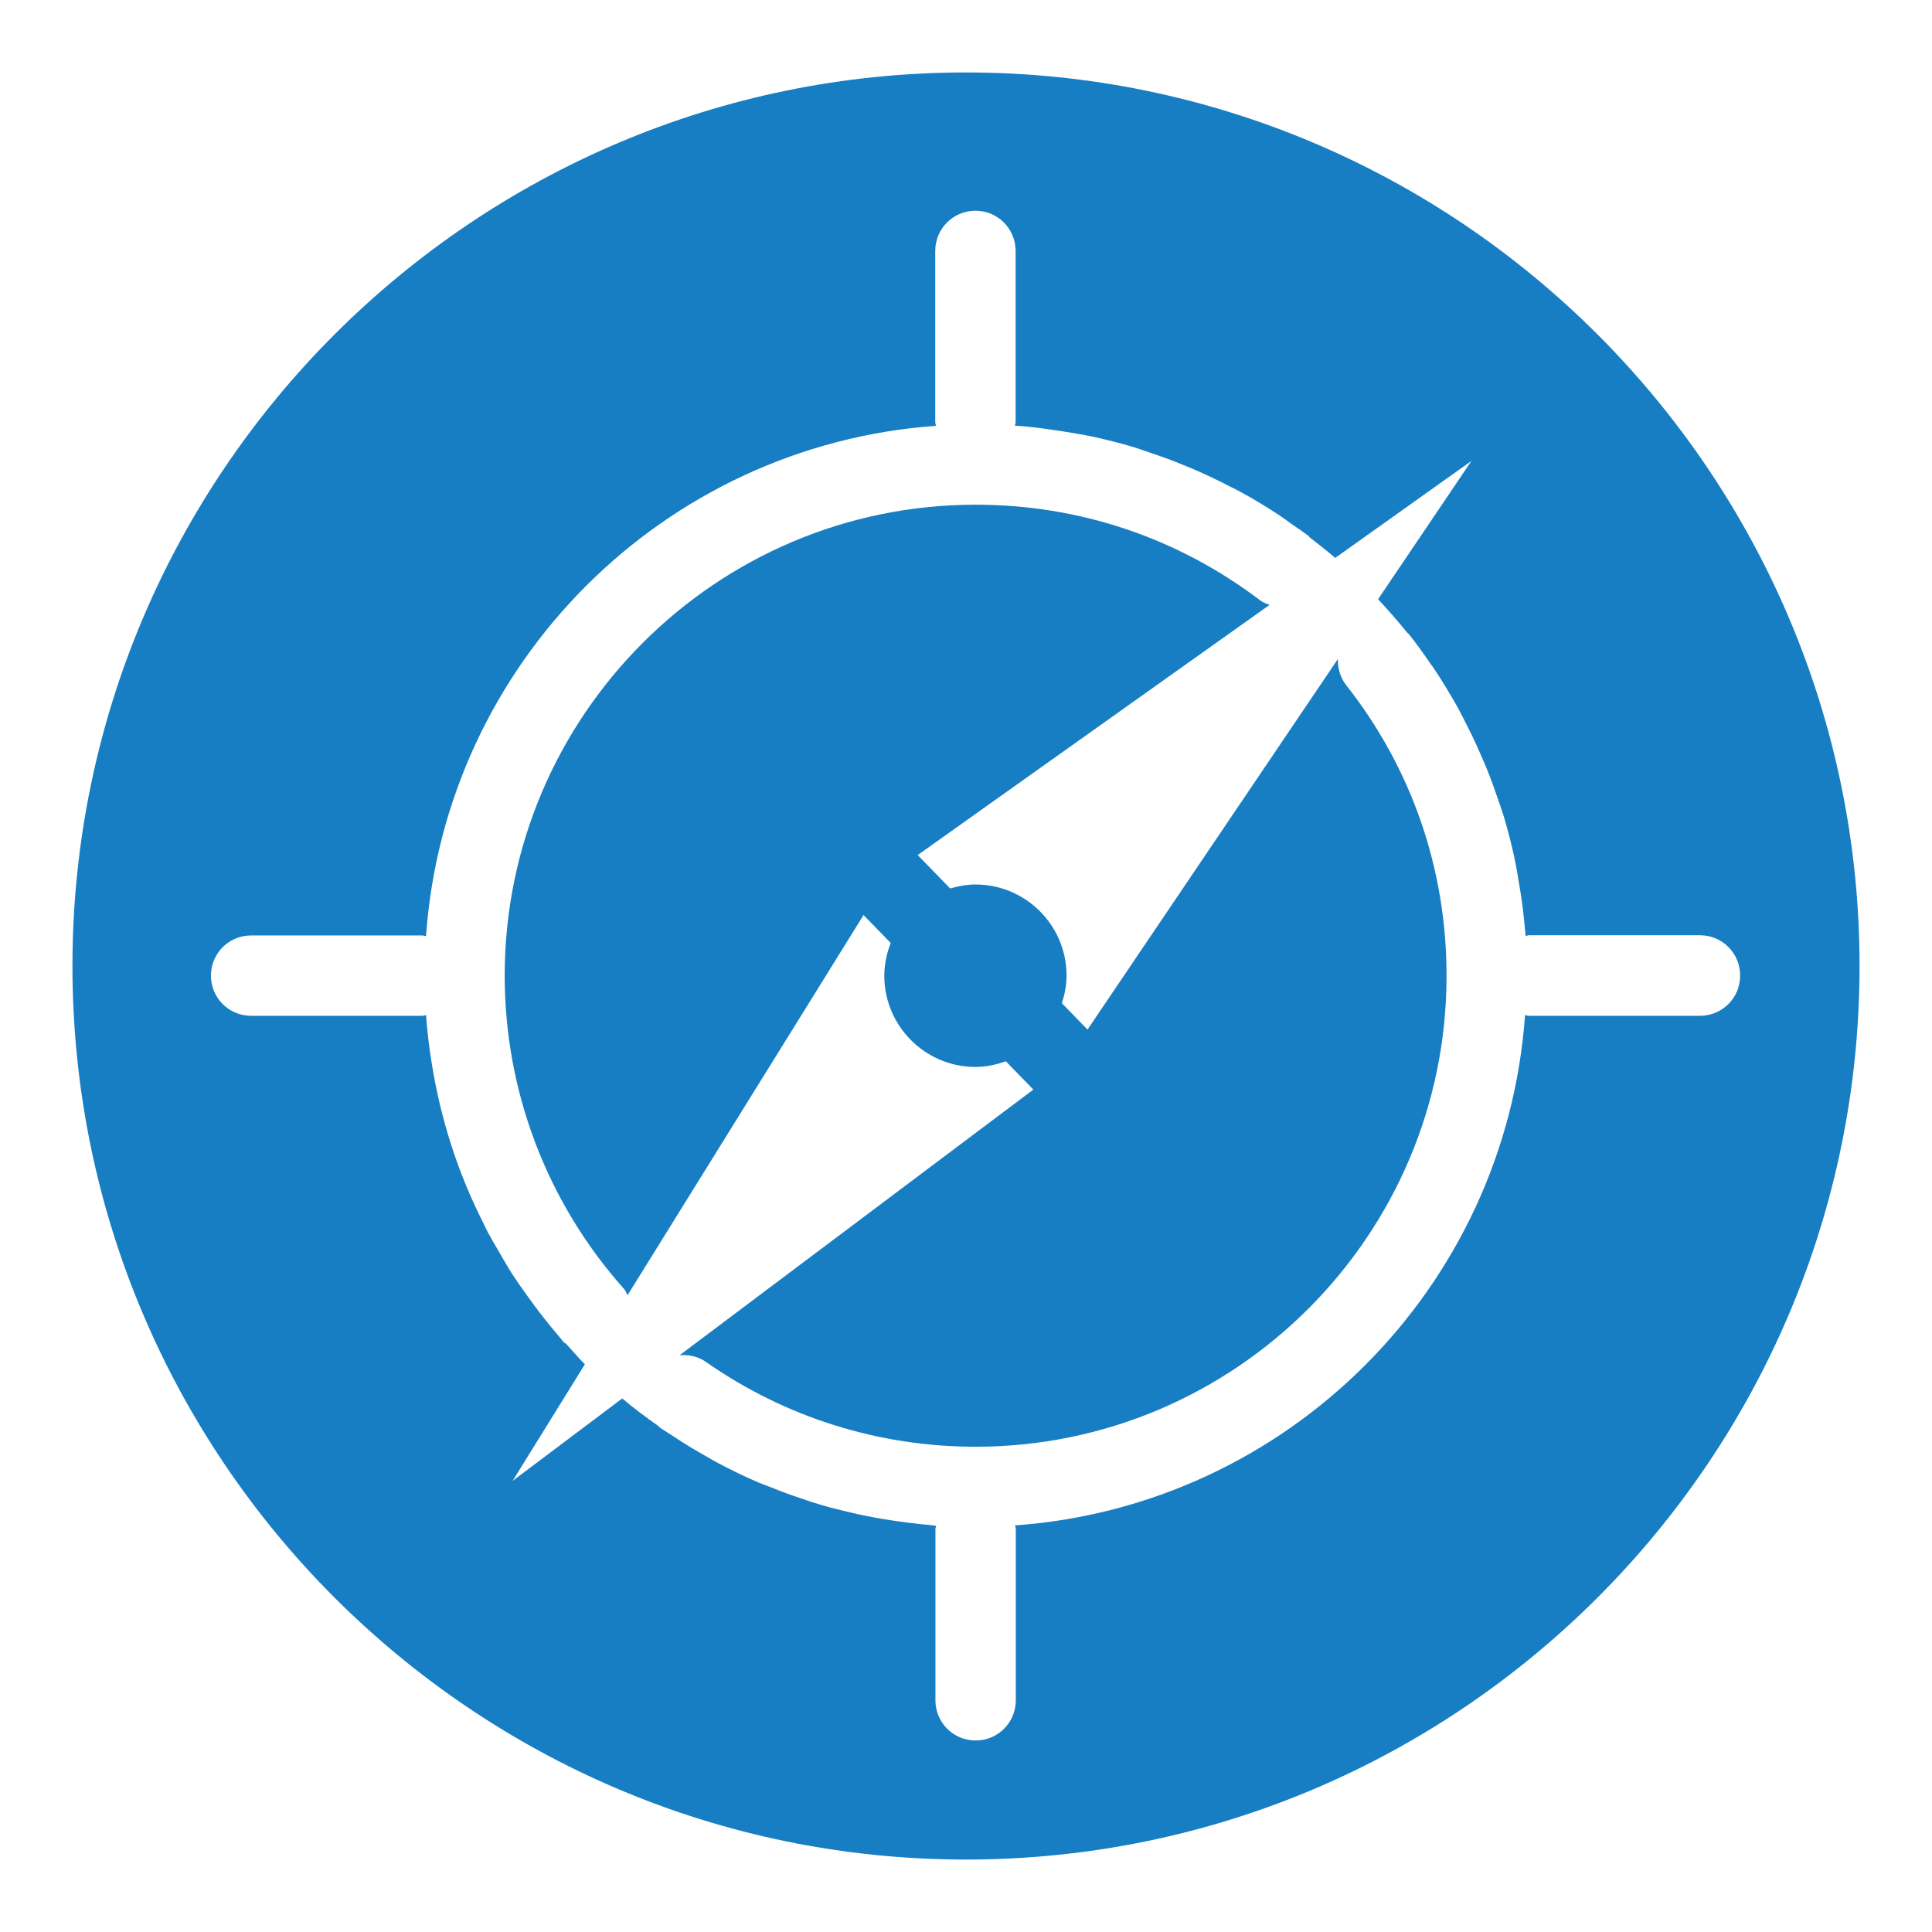
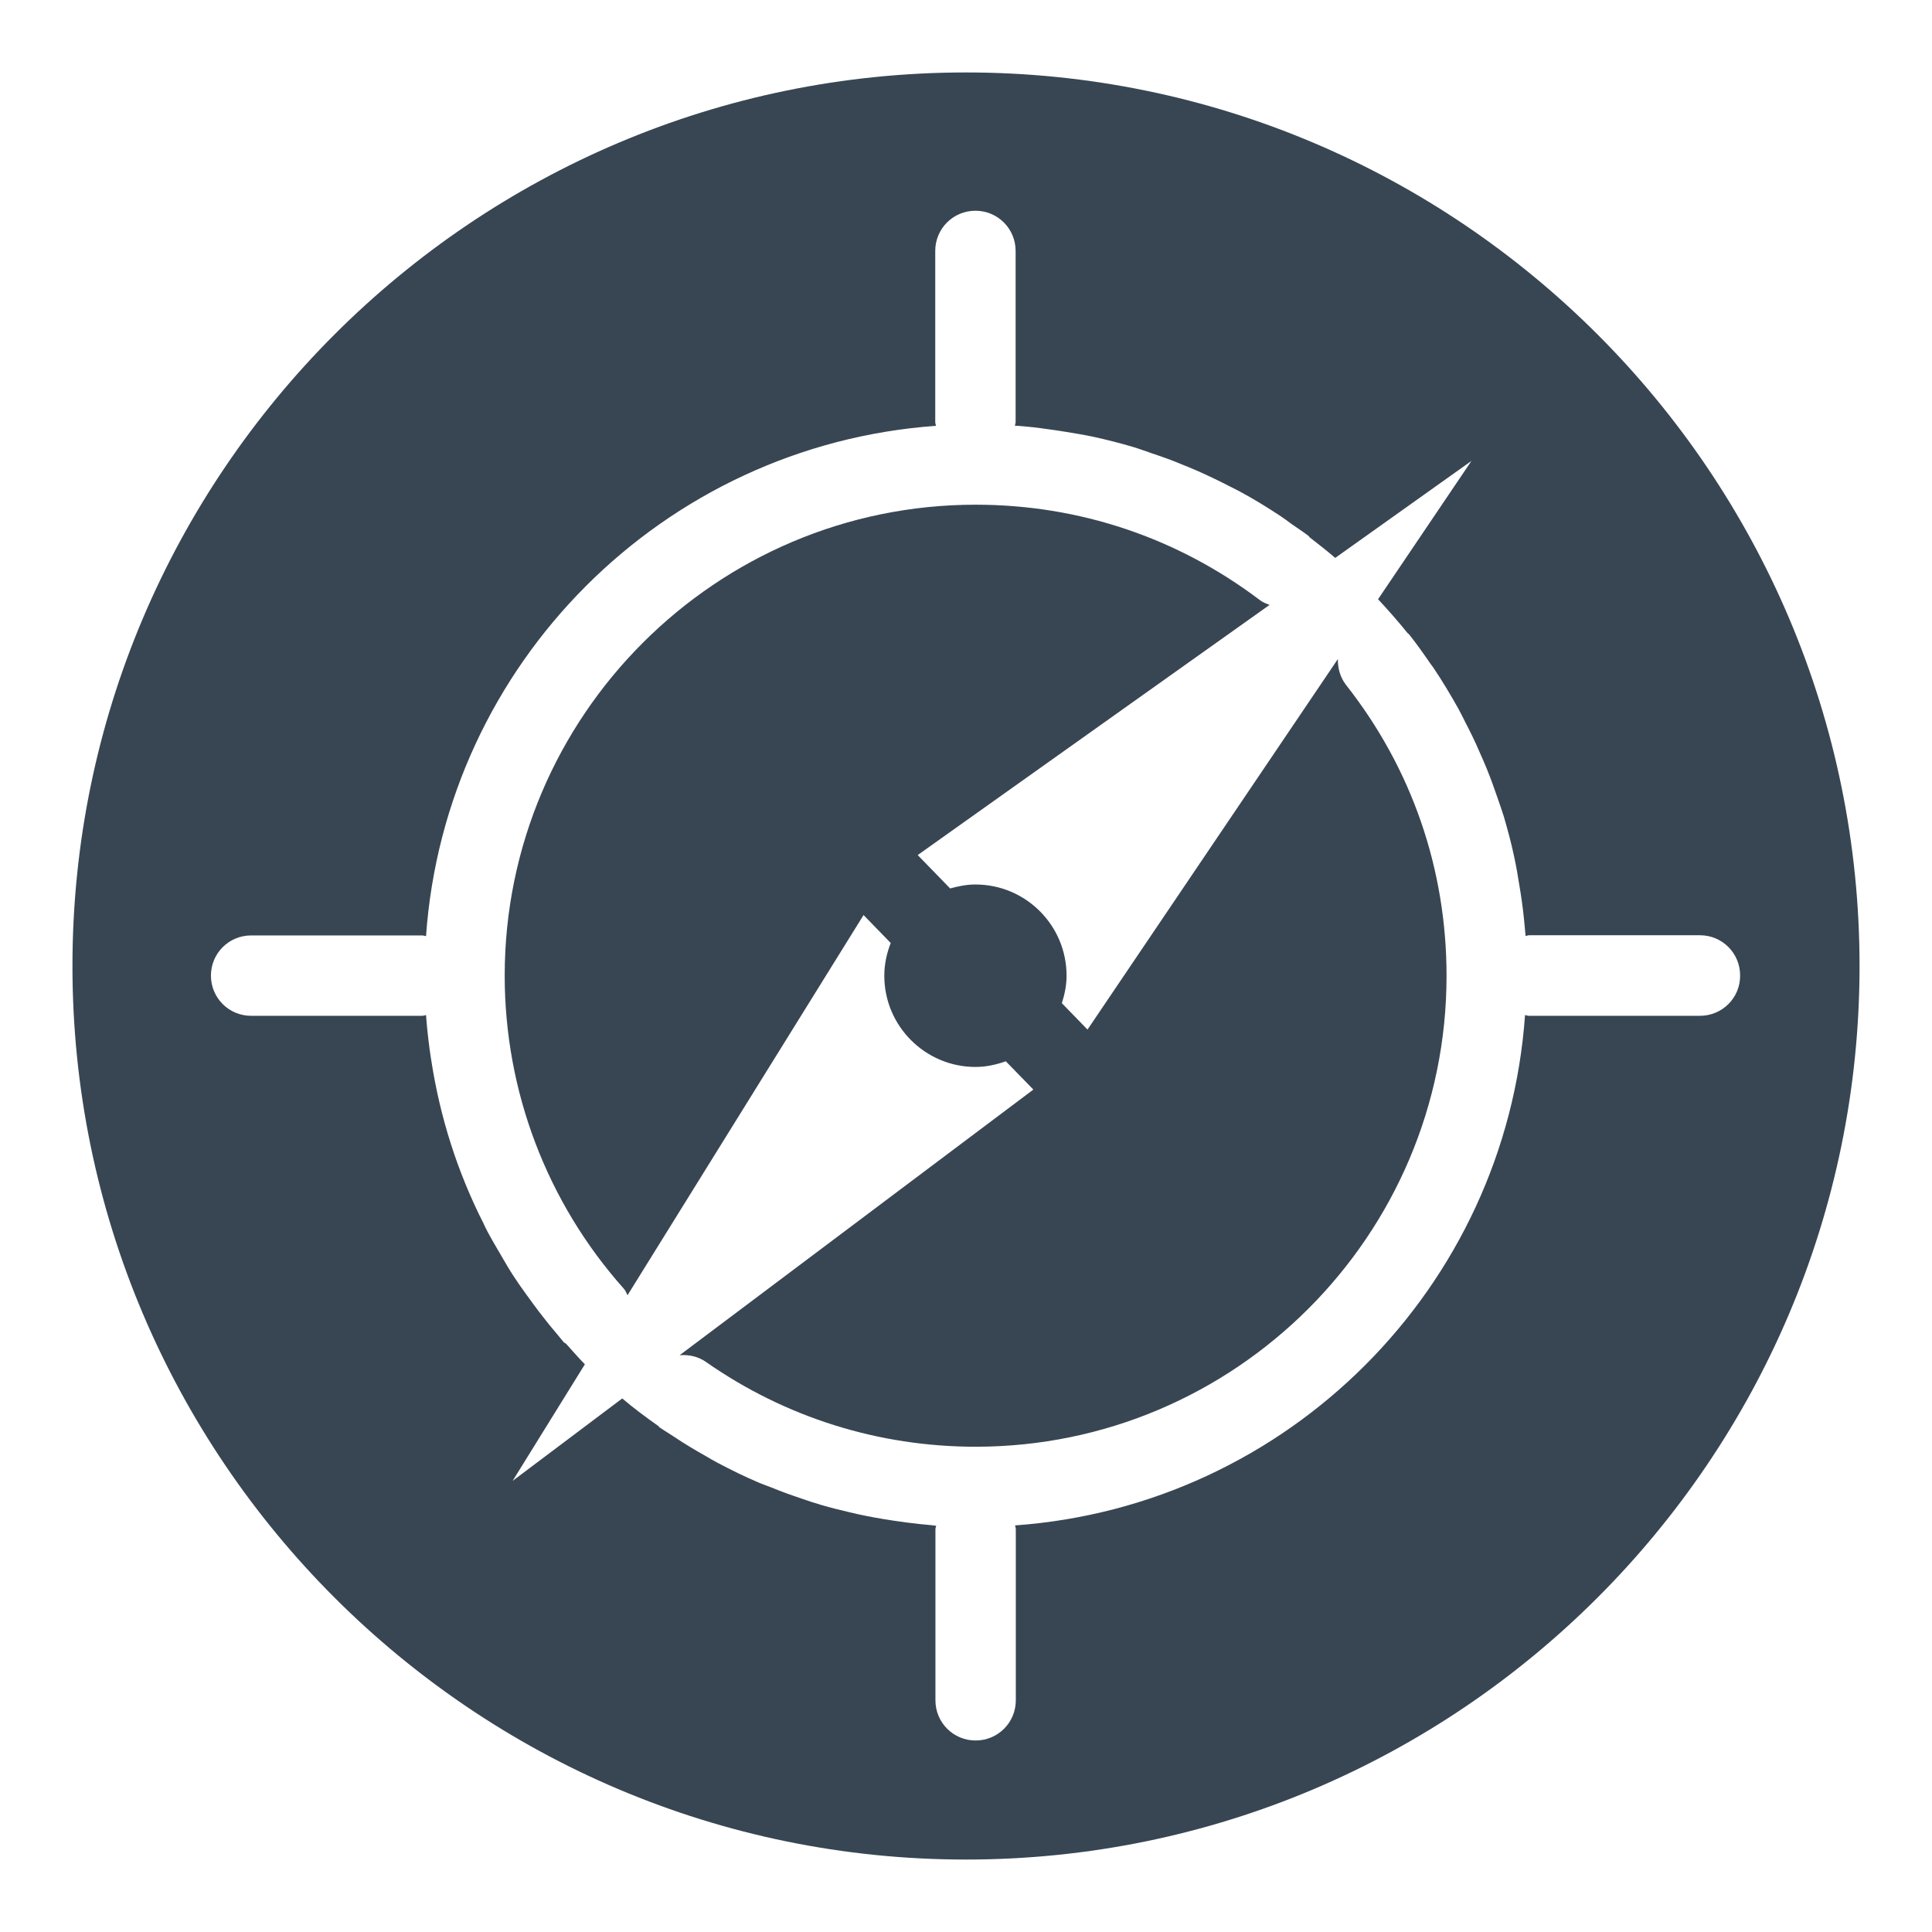
<svg xmlns="http://www.w3.org/2000/svg" version="1.1" id="Layer_1" x="0px" y="0px" viewBox="32 -337 1024 1024" style="enable-background:new 32 -337 1024 1024;" xml:space="preserve">
  <style type="text/css">
- 	.st0{fill:#177EC3;}
+ 	.st0{fill:#384653;}
</style>
  <g>
    <path class="st0" d="M741.1,12.3L608.4,208.7l-13.6-14c1.5-4.6,2.5-9.5,2.5-14.6c0-26.6-21.6-48.3-48.3-48.3   c-4.7,0-9.1,0.9-13.4,2.1l-17.2-17.7L704.9-16.4c-1.8-0.7-3.6-1.3-5.1-2.5C656.1-52,604-69.5,549.1-69.5   c-137.6,0-249.6,112-249.6,249.6c0,61.3,22.4,120.2,63.1,165.9c0.9,1,1.4,2.3,2,3.5l125.1-201.5l14.4,14.8   c-2.1,5.4-3.4,11.2-3.4,17.4c0,26.6,21.7,48.3,48.3,48.3c5.7,0,11-1.2,16.1-3l14.6,15L392.2,381.3c4.8-0.4,9.7,0.6,13.9,3.5   c42,29.4,91.5,45,143,45c137.6,0,249.6-112,249.6-249.6c0-56.5-18.4-109.9-53.3-154.2C742.2,21.8,741,17,741.1,12.3z" />
    <path class="st0" d="M544-298.6C282.9-298.6,70.4-86.1,70.4,175c0,261.2,212.5,473.6,473.6,473.6c261.2,0,473.6-212.4,473.6-473.6   C1017.6-86.1,805.2-298.6,544-298.6z M933,201.4h-90.7c-0.7,0-1.3-0.3-2-0.4C830.1,345.6,714.6,461.1,570,471.5   c0.1,0.7,0.4,1.3,0.4,2v90.7c0,11.8-9.5,21.3-21.3,21.3c-11.8,0-21.3-9.5-21.3-21.3v-90.7c0-0.7,0.3-1.2,0.4-1.8   c-0.8-0.1-1.5-0.2-2.3-0.3c-4.7-0.4-9.3-0.9-13.8-1.5c-4.1-0.5-8.1-1.2-12.1-1.8c-5.9-1-11.7-2.1-17.4-3.5   c-5.2-1.2-10.4-2.5-15.5-4c-3.4-1-6.8-2.1-10.2-3.3c-5.4-1.8-10.7-3.7-16-5.9c-2.3-0.9-4.7-1.7-7-2.7c-7.3-3.1-14.4-6.6-21.4-10.3   c-2.3-1.2-4.5-2.5-6.7-3.8c-5.5-3.1-10.9-6.3-16.1-9.8c-1.9-1.3-3.8-2.4-5.6-3.6c-0.8-0.5-1.6-1-2.3-1.5c-0.4-0.2-0.6-0.7-0.9-0.9   c-6.5-4.6-13-9.4-19.1-14.6l-58.1,43.7l38.3-61.8c-3.5-3.5-6.6-7.2-9.9-10.8c-0.4-0.4-0.9-0.5-1.3-0.9c-1.3-1.5-2.5-3.1-3.8-4.6   c-2.4-2.8-4.7-5.6-7-8.6c-3.1-3.9-6-7.9-8.9-11.9c-2.4-3.3-4.8-6.7-7-10.1c-2.3-3.5-4.3-7-6.4-10.6c-2.5-4.3-5-8.5-7.3-12.8   c-0.8-1.4-1.4-2.9-2.2-4.5c-13.5-26.6-22.9-55.6-27.6-86.2c0-0.2,0-0.3-0.1-0.5c-1.2-7.8-2.1-15.6-2.7-23.6c-0.7,0.1-1.3,0.4-2,0.4   h-90.7c-11.8,0-21.3-9.5-21.3-21.3c0-11.8,9.5-21.3,21.3-21.3h90.7c0.7,0,1.3,0.3,2,0.4C268,14.6,383.6-101,528.1-111.3   c-0.1-0.7-0.4-1.3-0.4-2v-90.7c0-11.8,9.5-21.3,21.3-21.3c11.8,0,21.3,9.5,21.3,21.3v90.7c0,0.7-0.3,1.2-0.4,1.9   c0.5,0.1,1,0.1,1.5,0.1c5.4,0.4,10.8,1,16.2,1.8c3.1,0.4,6.3,0.9,9.4,1.4c4.9,0.8,9.7,1.6,14.5,2.6c7.2,1.6,14.4,3.4,21.4,5.5   c3.3,1,6.5,2.2,9.7,3.3c5.1,1.7,10.2,3.5,15.2,5.6c2.9,1.2,5.8,2.3,8.7,3.6c6.1,2.7,12.1,5.6,18.1,8.7c1.5,0.8,3.1,1.5,4.5,2.3   c7.3,3.9,14.4,8.3,21.4,12.9c2.1,1.4,4,2.8,6,4.3c3,2.1,6.1,4.1,9,6.3c0.4,0.3,0.5,0.8,0.9,1c4.5,3.5,9,7,13.3,10.7l72.2-51.4   l-49.5,73.3c5.4,5.8,10.6,11.7,15.6,17.9c0.3,0.3,0.7,0.5,0.9,0.8c3.9,4.9,7.5,10,11,15.1c0.6,0.9,1.3,1.7,1.9,2.6   c4.7,7,9,14.2,13.1,21.5c1.3,2.4,2.5,4.8,3.7,7.2c2.7,5.2,5.3,10.5,7.6,15.9c1.3,2.9,2.6,5.9,3.8,8.8c2.1,5.2,4,10.4,5.8,15.7   c1.1,3.3,2.3,6.5,3.3,9.8c2,6.9,3.9,13.9,5.4,21c1.1,5.1,2,10.2,2.8,15.4c0.5,2.8,0.9,5.6,1.3,8.3c0.8,5.8,1.4,11.5,1.9,17.4   c0,0.4,0.1,0.7,0.1,1.1c0.7-0.1,1.2-0.4,1.9-0.4H933c11.8,0,21.3,9.5,21.3,21.3C954.4,191.9,944.8,201.4,933,201.4z" />
  </g>
</svg>
